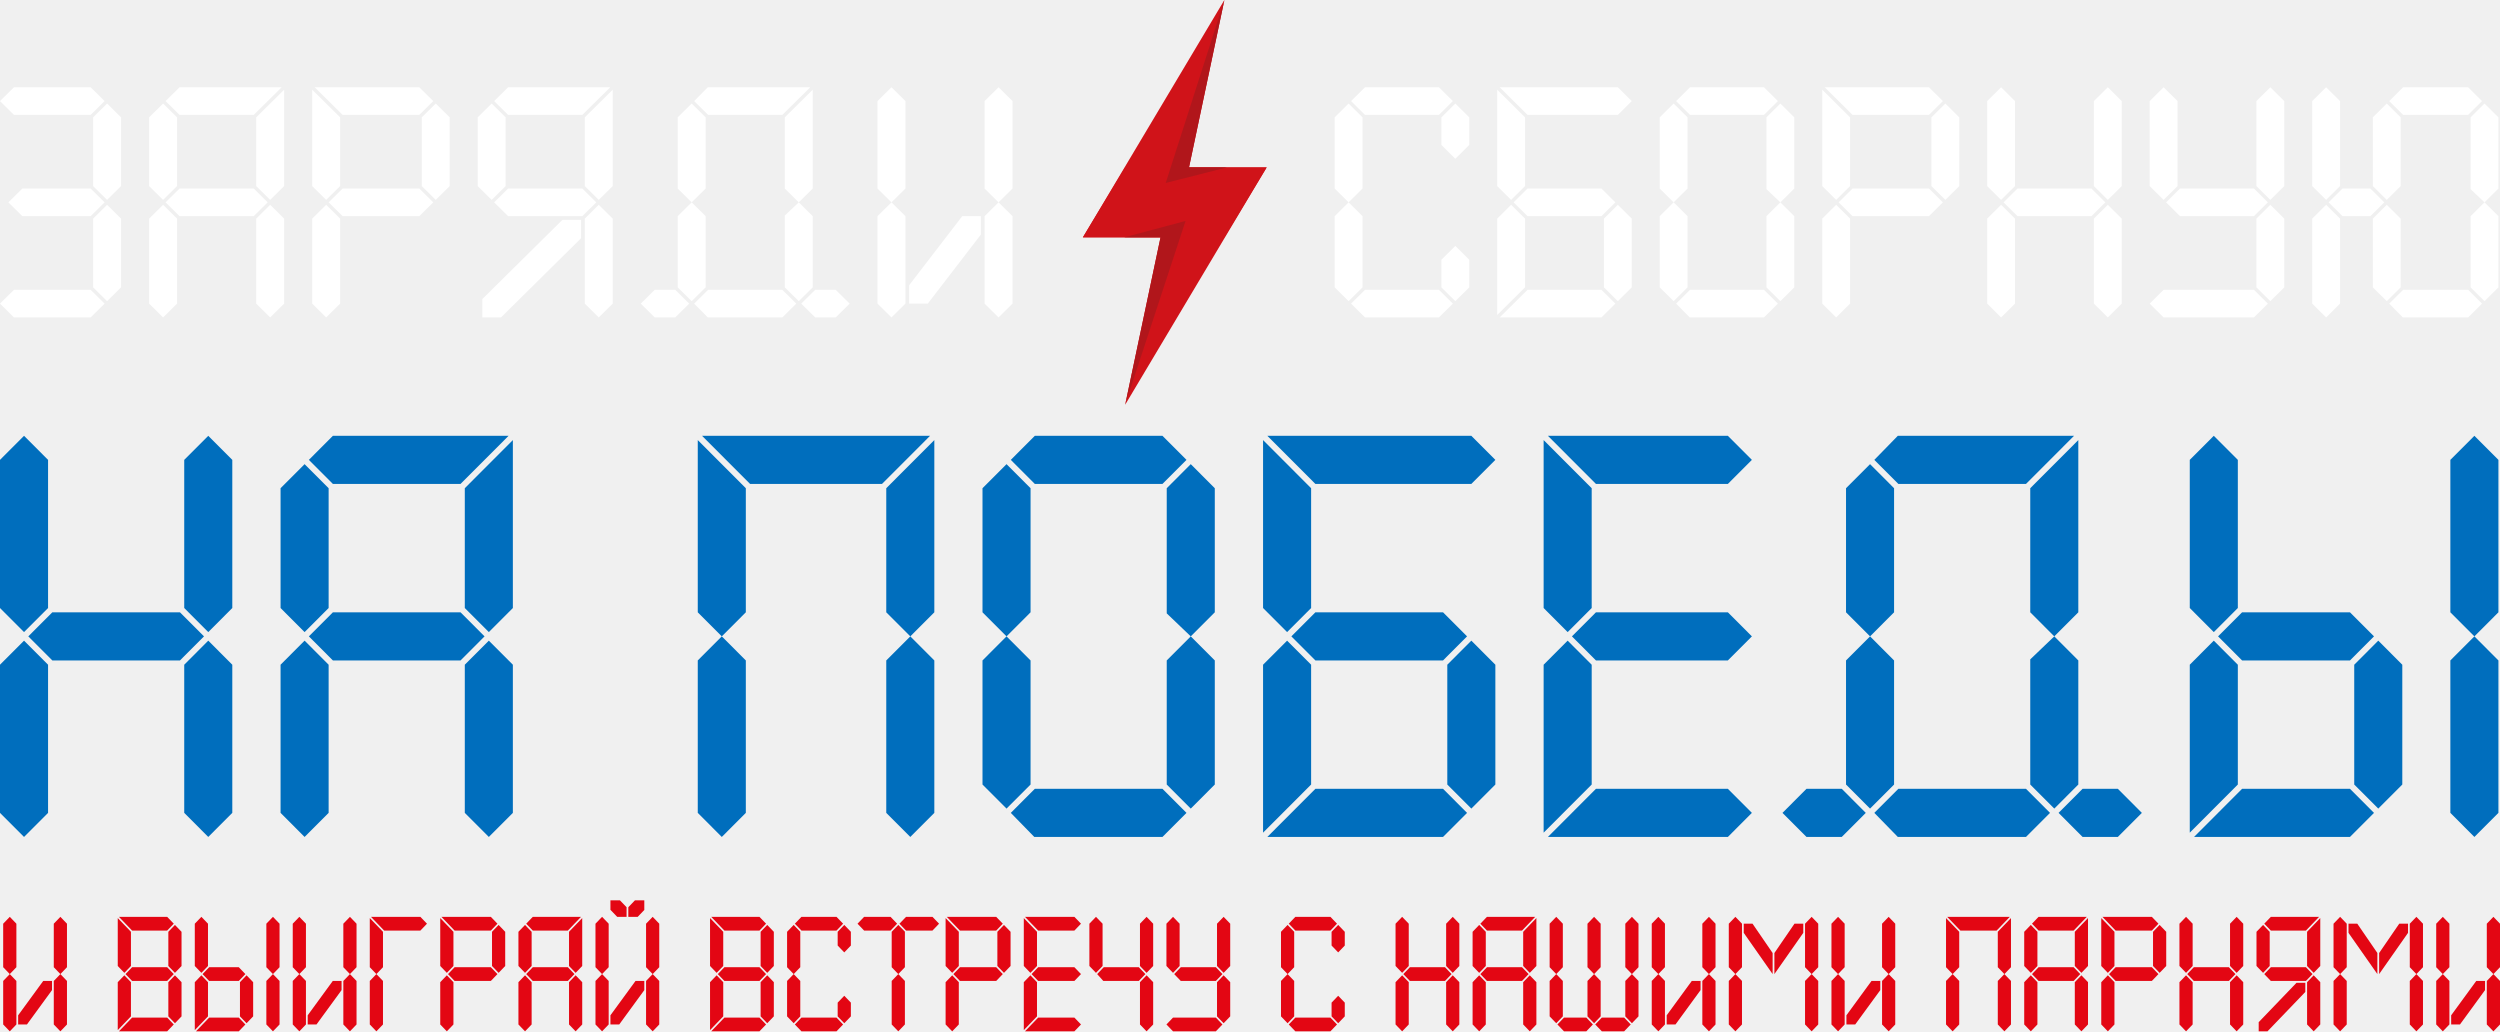
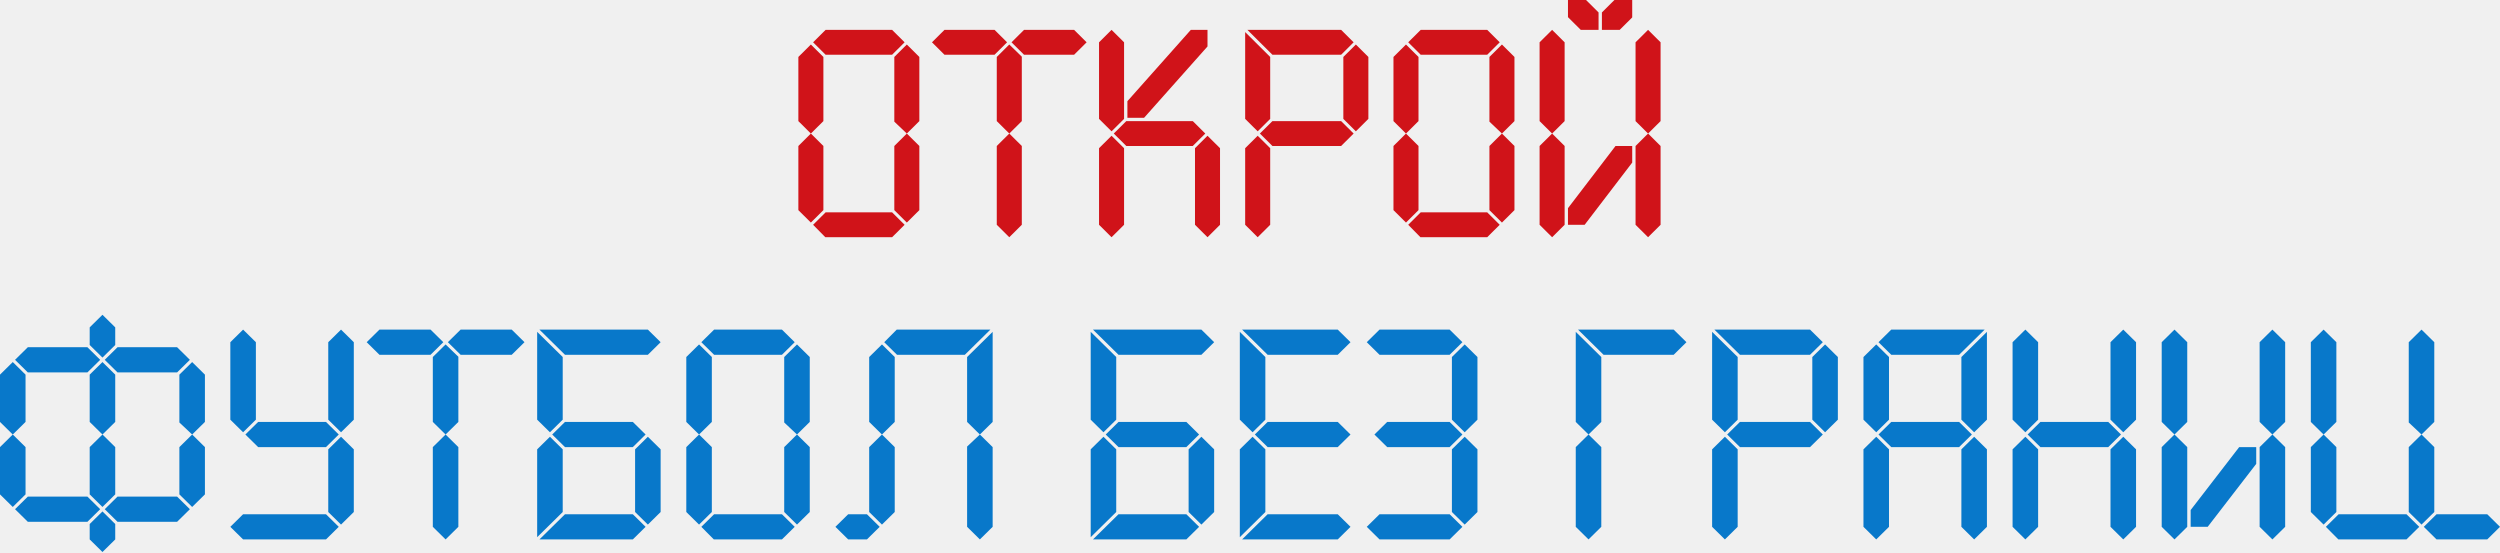
- <svg xmlns="http://www.w3.org/2000/svg" width="383" height="158" viewBox="0 0 383 158" fill="none">
-   <path d="M13.885 13.369L16.025 15.485L13.885 17.601H2.14L0 15.485L2.14 13.369H13.885ZM13.885 28.884L16.025 31L13.885 33.115H3.424L1.284 31L3.424 28.884H13.885ZM18.545 33.492V44.023L16.405 46.139L14.265 44.023V33.492L16.405 31.376L18.545 33.492ZM18.545 17.977V28.508L16.405 30.624L14.265 28.508V17.977L16.405 15.861L18.545 17.977ZM13.885 48.63H2.14L0 46.515L2.14 44.399H13.885L16.025 46.515L13.885 48.63Z" fill="white" />
-   <path d="M27.507 13.369H43.151L38.871 17.601H27.507L25.367 15.485L27.507 13.369ZM27.507 28.884H38.871L41.011 31L38.871 33.115H27.507L25.367 31L27.507 28.884ZM22.847 33.492L24.986 31.376L27.126 33.492V46.515L24.986 48.63L22.847 46.515V33.492ZM39.252 17.977L43.531 13.745V28.508L41.392 30.624L39.252 28.508V17.977ZM22.847 17.977L24.986 15.861L27.126 17.977V28.508L24.986 30.624L22.847 28.508V17.977ZM39.252 33.492L41.392 31.376L43.531 33.492V46.515L41.392 48.63L39.252 46.515V33.492Z" fill="white" />
-   <path d="M48.21 13.369H64.234L66.374 15.485L64.234 17.601H52.489L48.21 13.369ZM52.489 28.884H64.234L66.374 31L64.234 33.115H52.489L50.35 31L52.489 28.884ZM47.829 33.492L49.969 31.376L52.109 33.492V46.515L49.969 48.63L47.829 46.515V33.492ZM47.829 13.745L52.109 17.977V28.508L49.969 30.624L47.829 28.508V13.745ZM68.894 28.508L66.755 30.624L64.615 28.508V17.977L66.755 15.861L68.894 17.977V28.508Z" fill="white" />
-   <path d="M89.208 33.115H77.844L75.704 31L77.844 28.884H89.208L91.348 31L89.208 33.115ZM93.868 28.508L91.728 30.624L89.589 28.508V17.977L93.868 13.745V28.508ZM93.868 33.492V46.515L91.728 48.63L89.589 46.515V33.492L91.728 31.376L93.868 33.492ZM77.463 28.508L75.323 30.624L73.184 28.508V17.977L75.323 15.861L77.463 17.977V28.508ZM86.165 33.68H89.018V36.501L76.75 48.63H73.897V45.81L86.165 33.68ZM93.488 13.369L89.208 17.601H77.844L75.704 15.485L77.844 13.369H93.488Z" fill="white" />
-   <path d="M108.485 17.601L106.345 15.485L108.437 13.369H124.129L119.85 17.601H108.485ZM120.23 28.884V17.977L124.51 13.745V28.884L122.37 31L124.51 33.115V44.023L122.37 46.139L120.23 44.023V33.022L122.37 31L120.23 28.884ZM103.825 28.884V17.977L105.965 15.861L108.105 17.977V28.884L105.965 31L108.105 33.115V44.023L105.965 46.139L103.825 44.023V33.115L105.965 31L103.825 28.884ZM108.485 44.399H119.85L121.989 46.515L119.85 48.63H108.437L106.345 46.515L108.485 44.399ZM98.166 46.515L100.306 44.399H103.445L105.584 46.515L103.445 48.63H100.306L98.166 46.515ZM122.75 46.515L124.89 44.399H128.028L130.168 46.515L128.028 48.63H124.89L122.75 46.515Z" fill="white" />
-   <path d="M150.838 46.515V33.115L152.978 31L150.838 28.884V15.485L152.978 13.369L155.118 15.485V28.884L152.978 31L155.118 33.115V46.515L152.978 48.63L150.838 46.515ZM138.713 33.115V46.515L136.573 48.63L134.433 46.515V33.115L136.573 31L134.433 28.884V15.485L136.573 13.369L138.713 15.485V28.884L136.573 31L138.713 33.115ZM150.268 33.115V35.936L142.136 46.515H139.283V43.694L147.415 33.115H150.268Z" fill="white" />
-   <path d="M209.118 13.369H220.444L222.576 15.485L220.444 17.601H209.118L206.985 15.485L209.118 13.369ZM204.474 17.977L206.606 15.861L208.739 17.977V28.884L206.606 31L208.739 33.115V44.023L206.606 46.139L204.474 44.023V33.115L206.606 31L204.474 28.884V17.977ZM209.118 44.399H220.444L222.576 46.515L220.444 48.63H209.118L206.985 46.515L209.118 44.399ZM222.956 37.676L225.088 39.792V44.023L222.956 46.139L220.823 44.023V39.792L222.956 37.676ZM225.088 17.977V22.208L222.956 24.324L220.823 22.208V17.977L222.956 15.861L225.088 17.977Z" fill="white" />
-   <path d="M229.751 13.369H247.853L249.986 15.485L247.853 17.601H234.016L229.751 13.369ZM234.016 28.884H245.342L247.474 31L245.342 33.115H234.016L231.883 31L234.016 28.884ZM229.372 33.492L231.504 31.376L233.637 33.492V44.023L229.372 48.254V33.492ZM234.016 44.399H245.342L247.474 46.515L245.342 48.63H229.751L234.016 44.399ZM229.372 13.745L233.637 17.977V28.508L231.504 30.624L229.372 28.508V13.745ZM245.721 33.492L247.853 31.376L249.986 33.492V44.023L247.853 46.139L245.721 44.023V33.492Z" fill="white" />
-   <path d="M258.913 13.369H270.239L272.372 15.485L270.239 17.601H258.913L256.781 15.485L258.913 13.369ZM258.913 44.399H270.239L272.372 46.515L270.239 48.63H258.866L256.781 46.515L258.913 44.399ZM270.619 33.115L272.751 31L270.619 28.978V17.977L272.751 15.861L274.884 17.977V28.884L272.751 31L274.884 33.115V44.023L272.751 46.139L270.619 44.023V33.115ZM254.269 33.115L256.402 31L254.269 28.884V17.977L256.402 15.861L258.534 17.977V28.884L256.402 31L258.534 33.115V44.023L256.402 46.139L254.269 44.023V33.115Z" fill="white" />
-   <path d="M279.546 13.369H295.516L297.649 15.485L295.516 17.601H283.811L279.546 13.369ZM283.811 28.884H295.516L297.649 31L295.516 33.115H283.811L281.679 31L283.811 28.884ZM279.167 33.492L281.3 31.376L283.432 33.492V46.515L281.3 48.63L279.167 46.515V33.492ZM279.167 13.745L283.432 17.977V28.508L281.3 30.624L279.167 28.508V13.745ZM300.16 28.508L298.028 30.624L295.895 28.508V17.977L298.028 15.861L300.16 17.977V28.508Z" fill="white" />
-   <path d="M309.079 28.884H320.405L322.538 31L320.405 33.115H309.079L306.947 31L309.079 28.884ZM304.435 33.492L306.568 31.376L308.7 33.492V46.515L306.568 48.63L304.435 46.515V33.492ZM304.435 28.508V15.485L306.568 13.369L308.7 15.485V28.508L306.568 30.624L304.435 28.508ZM320.784 33.492L322.917 31.376L325.049 33.492V46.515L322.917 48.63L320.784 46.515V33.492ZM320.784 28.508V15.485L322.917 13.369L325.049 15.485V28.508L322.917 30.624L320.784 28.508Z" fill="white" />
-   <path d="M333.977 28.884H345.303L347.435 31L345.303 33.115H333.977L331.844 31L333.977 28.884ZM345.303 48.63H331.465L329.333 46.515L331.465 44.399H345.303L347.435 46.515L345.303 48.63ZM345.682 28.508V15.485L347.814 13.369L349.947 15.485V28.508L347.814 30.624L345.682 28.508ZM329.333 28.508V15.485L331.465 13.369L333.598 15.485V28.508L331.465 30.624L329.333 28.508ZM345.682 33.492L347.814 31.376L349.947 33.492V44.023L347.814 46.139L345.682 44.023V33.492Z" fill="white" />
-   <path d="M358.875 28.884H363.14L365.272 31L363.14 33.115H358.875L356.742 31L358.875 28.884ZM354.23 33.492L356.363 31.376L358.495 33.492V46.515L356.363 48.63L354.23 46.515V33.492ZM354.23 28.508V15.485L356.363 13.369L358.495 15.485V28.508L356.363 30.624L354.23 28.508ZM368.163 13.369H378.115L380.247 15.485L378.115 17.601H368.163L366.03 15.485L368.163 13.369ZM368.163 44.399H378.115L380.247 46.515L378.115 48.63H368.115L366.03 46.515L368.163 44.399ZM378.494 33.115L380.626 31L378.494 28.978V17.977L380.626 15.861L382.759 17.977V28.884L380.626 31L382.759 33.115V44.023L380.626 46.139L378.494 44.023V33.115ZM363.519 17.977L365.651 15.861L367.784 17.977V28.508L365.651 30.624L363.519 28.508V17.977ZM363.519 33.492L365.651 31.376L367.784 33.492V44.023L365.651 46.139L363.519 44.023V33.492Z" fill="white" />
-   <path d="M182.157 25.648L187.576 0L165.899 36.356H178.456H187.576L194.052 25.648H182.157Z" fill="#D01319" />
-   <path d="M177.795 36.356L172.376 62.004L194.053 25.648L181.496 25.648L172.376 25.648L165.899 36.356L177.795 36.356Z" fill="#D01319" />
-   <path d="M178.588 28.027L187.972 25.648H182.156L187.576 0L178.588 28.027Z" fill="#B1161B" />
-   <path d="M181.627 33.844L172.242 36.356L177.793 36.356L172.374 62.004L181.627 33.844Z" fill="#B1161B" />
-   <path d="M8.017 93.805H27.57L31.252 97.492L27.57 101.18H8.017L4.336 97.492L8.017 93.805ZM0 101.835L3.681 98.148L7.363 101.835V124.533L3.681 128.22L0 124.533V101.835ZM0 93.15V70.452L3.681 66.765L7.363 70.452V93.15L3.681 96.837L0 93.15ZM28.225 101.835L31.906 98.148L35.588 101.835V124.533L31.906 128.22L28.225 124.533V101.835ZM28.225 93.15V70.452L31.906 66.765L35.588 70.452V93.15L31.906 96.837L28.225 93.15Z" fill="#006EBD" />
-   <path d="M51 66.765H77.916L70.553 74.139H51L47.319 70.452L51 66.765ZM51 93.805H70.553L74.234 97.492L70.553 101.18H51L47.319 97.492L51 93.805ZM42.983 101.835L46.664 98.148L50.346 101.835V124.533L46.664 128.22L42.983 124.533V101.835ZM71.207 74.795L78.57 67.42V93.15L74.889 96.837L71.207 93.15V74.795ZM42.983 74.795L46.664 71.108L50.346 74.795V93.15L46.664 96.837L42.983 93.15V74.795ZM71.207 101.835L74.889 98.148L78.57 101.835V124.533L74.889 128.22L71.207 124.533V101.835Z" fill="#006EBD" />
-   <path d="M107.552 66.765H142.485L135.122 74.139H114.915L107.552 66.765ZM106.897 67.42L114.26 74.795V93.805L110.579 97.492L114.26 101.18V124.533L110.579 128.22L106.897 124.533V101.18L110.579 97.492L106.897 93.805V67.42ZM135.776 74.795L143.139 67.42V93.805L139.458 97.492L143.139 101.18V124.533L139.458 128.22L135.776 124.533V101.18L139.458 97.492L135.776 93.805V74.795Z" fill="#006EBD" />
-   <path d="M158.536 66.765H178.089L181.771 70.452L178.089 74.139H158.536L154.855 70.452L158.536 66.765ZM158.536 120.845H178.089L181.771 124.533L178.089 128.22H158.454L154.855 124.533L158.536 120.845ZM178.744 101.18L182.425 97.492L178.744 93.969V74.795L182.425 71.108L186.106 74.795V93.805L182.425 97.492L186.106 101.18V120.19L182.425 123.877L178.744 120.19V101.18ZM150.519 101.18L154.2 97.492L150.519 93.805V74.795L154.2 71.108L157.882 74.795V93.805L154.2 97.492L157.882 101.18V120.19L154.2 123.877L150.519 120.19V101.18Z" fill="#006EBD" />
-   <path d="M194.156 66.765H225.408L229.089 70.452L225.408 74.139H201.519L194.156 66.765ZM201.519 93.805H221.072L224.753 97.492L221.072 101.18H201.519L197.837 97.492L201.519 93.805ZM193.501 101.835L197.183 98.148L200.864 101.835V120.19L193.501 127.565V101.835ZM201.519 120.845H221.072L224.753 124.533L221.072 128.22H194.156L201.519 120.845ZM193.501 67.42L200.864 74.795V93.15L197.183 96.837L193.501 93.15V67.42ZM221.726 101.835L225.408 98.148L229.089 101.835V120.19L225.408 123.877L221.726 120.19V101.835Z" fill="#006EBD" />
-   <path d="M237.138 66.765H264.709L268.39 70.452L264.709 74.139H244.501L237.138 66.765ZM244.501 93.805H264.709L268.39 97.492L264.709 101.18H244.501L240.82 97.492L244.501 93.805ZM236.484 101.835L240.165 98.148L243.847 101.835V120.19L236.484 127.565V101.835ZM236.484 67.42L243.847 74.795V93.15L240.165 96.837L236.484 93.15V67.42ZM237.138 128.22L244.501 120.845H264.709L268.39 124.533L264.709 128.22H237.138Z" fill="#006EBD" />
-   <path d="M290.828 74.139L287.146 70.452L290.746 66.765H317.744L310.381 74.139H290.828ZM311.035 93.805V74.795L318.398 67.42V93.805L314.717 97.492L318.398 101.18V120.19L314.717 123.877L311.035 120.19V101.016L314.717 97.492L311.035 93.805ZM282.811 93.805V74.795L286.492 71.108L290.173 74.795V93.805L286.492 97.492L290.173 101.18V120.19L286.492 123.877L282.811 120.19V101.18L286.492 97.492L282.811 93.805ZM290.828 120.845H310.381L314.062 124.533L310.381 128.22H290.746L287.146 124.533L290.828 120.845ZM273.075 124.533L276.757 120.845H282.156L285.838 124.533L282.156 128.22H276.757L273.075 124.533ZM315.371 124.533L319.053 120.845H324.452L328.134 124.533L324.452 128.22H319.053L315.371 124.533Z" fill="#006EBD" />
-   <path d="M336.126 128.22L343.489 120.845H360.015L363.696 124.533L360.015 128.22H336.126ZM343.489 101.18L339.808 97.492L343.489 93.805H360.015L363.696 97.492L360.015 101.18H343.489ZM335.472 93.15V70.452L339.153 66.765L342.835 70.452V93.15L339.153 96.837L335.472 93.15ZM335.472 127.565V101.835L339.153 98.148L342.835 101.835V120.19L335.472 127.565ZM368.032 101.835V120.19L364.351 123.877L360.669 120.19V101.835L364.351 98.148L368.032 101.835ZM375.395 101.18L379.077 97.492L375.395 93.805V70.452L379.077 66.765L382.758 70.452V93.805L379.077 97.492L382.758 101.18V124.533L379.077 128.22L375.395 124.533V101.18Z" fill="#006EBD" />
-   <path d="M8.239 156.948V150.282L9.25 149.23L8.239 148.177V141.511L9.25 140.459L10.261 141.511V148.177L9.25 149.23L10.261 150.282V156.948L9.25 158L8.239 156.948ZM2.51 150.282V156.948L1.499 158L0.488 156.948V150.282L1.499 149.23L0.488 148.177V141.511L1.499 140.459L2.51 141.511V148.177L1.499 149.23L2.51 150.282ZM7.969 150.282V151.685L4.128 156.948H2.78V155.544L6.621 150.282H7.969Z" fill="#E30613" />
-   <path d="M18.219 140.459H25.61L26.621 141.511L25.61 142.564H20.241L18.219 140.459ZM20.241 148.177H25.61L26.621 149.23L25.61 150.282H20.241L19.23 149.23L20.241 148.177ZM18.039 150.469L19.05 149.417L20.061 150.469V155.708L18.039 157.813V150.469ZM20.241 155.895H25.61L26.621 156.948L25.61 158H18.219L20.241 155.895ZM25.79 142.751L26.801 141.699L27.812 142.751V147.99L26.801 149.042L25.79 147.99V142.751ZM18.039 140.646L20.061 142.751V147.99L19.05 149.042L18.039 147.99V140.646ZM25.79 150.469L26.801 149.417L27.812 150.469V155.708L26.801 156.76L25.79 155.708V150.469Z" fill="#E30613" />
-   <path d="M30.022 158L32.044 155.895H36.582L37.593 156.948L36.582 158H30.022ZM32.044 150.282L31.033 149.23L32.044 148.177H36.582L37.593 149.23L36.582 150.282H32.044ZM29.842 147.99V141.511L30.853 140.459L31.864 141.511V147.99L30.853 149.042L29.842 147.99ZM29.842 157.813V150.469L30.853 149.417L31.864 150.469V155.708L29.842 157.813ZM38.783 150.469V155.708L37.773 156.76L36.762 155.708V150.469L37.773 149.417L38.783 150.469ZM40.805 150.282L41.816 149.23L40.805 148.177V141.511L41.816 140.459L42.827 141.511V148.177L41.816 149.23L42.827 150.282V156.948L41.816 158L40.805 156.948V150.282Z" fill="#E30613" />
-   <path d="M52.599 156.948V150.282L53.61 149.23L52.599 148.177V141.511L53.61 140.459L54.621 141.511V148.177L53.61 149.23L54.621 150.282V156.948L53.61 158L52.599 156.948ZM46.87 150.282V156.948L45.859 158L44.848 156.948V150.282L45.859 149.23L44.848 148.177V141.511L45.859 140.459L46.87 141.511V148.177L45.859 149.23L46.87 150.282ZM52.329 150.282V151.685L48.488 156.948H47.14V155.544L50.981 150.282H52.329Z" fill="#E30613" />
-   <path d="M56.831 140.459H64.402L65.413 141.511L64.402 142.564H58.853L56.831 140.459ZM56.651 140.646L58.673 142.751V148.177L57.662 149.23L58.673 150.282V156.948L57.662 158L56.651 156.948V150.282L57.662 149.23L56.651 148.177V140.646Z" fill="#E30613" />
-   <path d="M67.625 140.459H75.196L76.207 141.511L75.196 142.564H69.647L67.625 140.459ZM69.647 148.177H75.196L76.207 149.23L75.196 150.282H69.647L68.636 149.23L69.647 148.177ZM67.445 150.469L68.456 149.417L69.467 150.469V156.948L68.456 158L67.445 156.948V150.469ZM67.445 140.646L69.467 142.751V147.99L68.456 149.042L67.445 147.99V140.646ZM77.397 147.99L76.386 149.042L75.376 147.99V142.751L76.386 141.699L77.397 142.751V147.99Z" fill="#E30613" />
-   <path d="M81.625 140.459H89.016L86.995 142.564H81.625L80.615 141.511L81.625 140.459ZM81.625 148.177H86.995L88.005 149.23L86.995 150.282H81.625L80.615 149.23L81.625 148.177ZM79.424 150.469L80.435 149.417L81.446 150.469V156.948L80.435 158L79.424 156.948V150.469ZM87.174 142.751L89.196 140.646V147.99L88.185 149.042L87.174 147.99V142.751ZM79.424 142.751L80.435 141.699L81.446 142.751V147.99L80.435 149.042L79.424 147.99V142.751ZM87.174 150.469L88.185 149.417L89.196 150.469V156.948L88.185 158L87.174 156.948V150.469Z" fill="#E30613" />
-   <path d="M98.977 156.948V150.282L99.988 149.23L98.977 148.177V141.511L99.988 140.459L100.999 141.511V148.177L99.988 149.23L100.999 150.282V156.948L99.988 158L98.977 156.948ZM93.249 150.282V156.948L92.238 158L91.227 156.948V150.282L92.238 149.23L91.227 148.177V141.511L92.238 140.459L93.249 141.511V148.177L92.238 149.23L93.249 150.282ZM98.708 150.282V151.685L94.866 156.948H93.518V155.544L97.36 150.282H98.708ZM95.99 138.986V140.459H94.552L93.518 139.383V137.933H94.978L95.99 138.986ZM98.708 137.933V139.407L97.697 140.459H96.259V138.986L97.27 137.933H98.708Z" fill="#E30613" />
-   <path d="M108.958 140.459H116.349L117.36 141.511L116.349 142.564H110.979L108.958 140.459ZM110.979 148.177H116.349L117.36 149.23L116.349 150.282H110.979L109.968 149.23L110.979 148.177ZM108.778 150.469L109.789 149.417L110.8 150.469V155.708L108.778 157.813V150.469ZM110.979 155.895H116.349L117.36 156.948L116.349 158H108.958L110.979 155.895ZM116.528 142.751L117.539 141.699L118.55 142.751V147.99L117.539 149.042L116.528 147.99V142.751ZM108.778 140.646L110.8 142.751V147.99L109.789 149.042L108.778 147.99V140.646ZM116.528 150.469L117.539 149.417L118.55 150.469V155.708L117.539 156.76L116.528 155.708V150.469Z" fill="#E30613" />
-   <path d="M122.782 140.459H128.152L129.163 141.511L128.152 142.564H122.782L121.772 141.511L122.782 140.459ZM120.581 142.751L121.592 141.699L122.603 142.751V148.177L121.592 149.23L122.603 150.282V155.708L121.592 156.76L120.581 155.708V150.282L121.592 149.23L120.581 148.177V142.751ZM122.782 155.895H128.152L129.163 156.948L128.152 158H122.782L121.772 156.948L122.782 155.895ZM129.342 152.551L130.353 153.603V155.708L129.342 156.76L128.331 155.708V153.603L129.342 152.551ZM130.353 142.751V144.856L129.342 145.908L128.331 144.856V142.751L129.342 141.699L130.353 142.751Z" fill="#E30613" />
-   <path d="M136.607 142.751L137.618 141.699L138.629 142.728V148.177L137.618 149.23L138.629 150.282V156.948L137.618 158L136.607 156.948V150.282L137.618 149.23L136.607 148.177V142.751ZM137.798 141.511L138.809 140.459H142.853L143.864 141.511L142.853 142.564H138.809L137.798 141.511ZM136.428 142.564H132.384L131.373 141.511L132.384 140.459H136.428L137.439 141.511L136.428 142.564Z" fill="#E30613" />
-   <path d="M145.047 140.459H152.618L153.628 141.511L152.618 142.564H147.069L145.047 140.459ZM147.069 148.177H152.618L153.628 149.23L152.618 150.282H147.069L146.058 149.23L147.069 148.177ZM144.867 150.469L145.878 149.417L146.889 150.469V156.948L145.878 158L144.867 156.948V150.469ZM144.867 140.646L146.889 142.751V147.99L145.878 149.042L144.867 147.99V140.646ZM154.819 147.99L153.808 149.042L152.797 147.99V142.751L153.808 141.699L154.819 142.751V147.99Z" fill="#E30613" />
-   <path d="M157.025 140.459H164.596L165.607 141.511L164.596 142.564H159.047L157.025 140.459ZM159.047 148.177H164.596L165.607 149.23L164.596 150.282H159.047L158.036 149.23L159.047 148.177ZM156.846 150.469L157.857 149.417L158.867 150.469V155.708L156.846 157.813V150.469ZM156.846 140.646L158.867 142.751V147.99L157.857 149.042L156.846 147.99V140.646ZM157.025 158L159.047 155.895H164.596L165.607 156.948L164.596 158H157.025Z" fill="#E30613" />
-   <path d="M166.893 141.511L167.904 140.459L168.915 141.511V147.99L167.904 149.042L166.893 147.99V141.511ZM176.666 147.99L175.655 149.042L174.644 147.99V141.511L175.655 140.459L176.666 141.511V147.99ZM169.095 148.177H174.464L175.475 149.23L174.464 150.282H169.028L168.084 149.23L169.095 148.177ZM174.644 150.469L175.655 149.417L176.666 150.469V156.948L175.655 158L174.644 156.948V150.469Z" fill="#E30613" />
-   <path d="M180.898 148.177H186.267L187.278 149.23L186.267 150.282H180.898L179.887 149.23L180.898 148.177ZM186.267 158H179.707L178.697 156.948L179.707 155.895H186.267L187.278 156.948L186.267 158ZM186.447 147.99V141.511L187.458 140.459L188.469 141.511V147.99L187.458 149.042L186.447 147.99ZM178.697 147.99V141.511L179.707 140.459L180.718 141.511V147.99L179.707 149.042L178.697 147.99ZM186.447 150.469L187.458 149.417L188.469 150.469V155.708L187.458 156.76L186.447 155.708V150.469Z" fill="#E30613" />
-   <path d="M198.449 140.459H203.818L204.829 141.511L203.818 142.564H198.449L197.438 141.511L198.449 140.459ZM196.248 142.751L197.258 141.699L198.269 142.751V148.177L197.258 149.23L198.269 150.282V155.708L197.258 156.76L196.248 155.708V150.282L197.258 149.23L196.248 148.177V142.751ZM198.449 155.895H203.818L204.829 156.948L203.818 158H198.449L197.438 156.948L198.449 155.895ZM205.009 152.551L206.02 153.603V155.708L205.009 156.76L203.998 155.708V153.603L205.009 152.551ZM206.02 142.751V144.856L205.009 145.908L203.998 144.856V142.751L205.009 141.699L206.02 142.751Z" fill="#E30613" />
-   <path d="M216 148.177H221.369L222.38 149.23L221.369 150.282H216L214.989 149.23L216 148.177ZM213.798 150.469L214.809 149.417L215.82 150.469V156.948L214.809 158L213.798 156.948V150.469ZM213.798 147.99V141.511L214.809 140.459L215.82 141.511V147.99L214.809 149.042L213.798 147.99ZM221.549 150.469L222.56 149.417L223.571 150.469V156.948L222.56 158L221.549 156.948V150.469ZM221.549 147.99V141.511L222.56 140.459L223.571 141.511V147.99L222.56 149.042L221.549 147.99Z" fill="#E30613" />
-   <path d="M227.803 140.459H235.194L233.172 142.564H227.803L226.792 141.511L227.803 140.459ZM227.803 148.177H233.172L234.183 149.23L233.172 150.282H227.803L226.792 149.23L227.803 148.177ZM225.602 150.469L226.612 149.417L227.623 150.469V156.948L226.612 158L225.602 156.948V150.469ZM233.352 142.751L235.374 140.646V147.99L234.363 149.042L233.352 147.99V142.751ZM225.602 142.751L226.612 141.699L227.623 142.751V147.99L226.612 149.042L225.602 147.99V142.751ZM233.352 150.469L234.363 149.417L235.374 150.469V156.948L234.363 158L233.352 156.948V150.469Z" fill="#E30613" />
-   <path d="M245.402 158L244.391 156.948L245.402 155.895H248.817L249.828 156.948L248.817 158H245.402ZM243.201 141.511L244.212 140.459L245.222 141.511V148.177L244.212 149.23L245.222 150.282V155.708L244.212 156.76L243.201 155.708V150.282L244.212 149.23L243.201 148.177V141.511ZM243.021 158H239.606L238.595 156.948L239.606 155.895H243.021L244.032 156.948L243.021 158ZM248.997 141.511L250.008 140.459L251.018 141.511V148.177L250.008 149.23L251.018 150.282V155.708L250.008 156.76L248.997 155.708V150.282L250.008 149.23L248.997 148.177V141.511ZM237.405 141.511L238.416 140.459L239.426 141.511V148.177L238.416 149.23L239.426 150.282V155.708L238.416 156.76L237.405 155.708V150.282L238.416 149.23L237.405 148.177V141.511Z" fill="#E30613" />
-   <path d="M260.797 156.948V150.282L261.808 149.23L260.797 148.177V141.511L261.808 140.459L262.819 141.511V148.177L261.808 149.23L262.819 150.282V156.948L261.808 158L260.797 156.948ZM255.069 150.282V156.948L254.058 158L253.047 156.948V150.282L254.058 149.23L253.047 148.177V141.511L254.058 140.459L255.069 141.511V148.177L254.058 149.23L255.069 150.282ZM260.528 150.282V151.685L256.686 156.948H255.338V155.544L259.18 150.282H260.528Z" fill="#E30613" />
-   <path d="M266.872 148.177L265.861 149.23L266.872 150.282V156.948L265.861 158L264.85 156.948V150.282L265.861 149.23L264.85 148.177V141.511L265.861 140.459L266.872 141.511V148.177ZM271.567 146.002V149.23L267.141 142.915V141.511H268.489L271.567 146.002ZM276.532 148.177V141.511L277.543 140.459L278.554 141.511V148.177L277.543 149.23L278.554 150.282V156.948L277.543 158L276.532 156.948V150.282L277.543 149.23L276.532 148.177ZM271.837 146.002L274.914 141.511H276.262V142.915L271.837 149.23V146.002Z" fill="#E30613" />
-   <path d="M288.331 156.948V150.282L289.341 149.23L288.331 148.177V141.511L289.341 140.459L290.352 141.511V148.177L289.341 149.23L290.352 150.282V156.948L289.341 158L288.331 156.948ZM282.602 150.282V156.948L281.591 158L280.58 156.948V150.282L281.591 149.23L280.58 148.177V141.511L281.591 140.459L282.602 141.511V148.177L281.591 149.23L282.602 150.282ZM288.061 150.282V151.685L284.219 156.948H282.871V155.544L286.713 150.282H288.061Z" fill="#E30613" />
-   <path d="M298.311 140.459H307.903L305.881 142.564H300.333L298.311 140.459ZM298.131 140.646L300.153 142.751V148.177L299.142 149.23L300.153 150.282V156.948L299.142 158L298.131 156.948V150.282L299.142 149.23L298.131 148.177V140.646ZM306.061 142.751L308.083 140.646V148.177L307.072 149.23L308.083 150.282V156.948L307.072 158L306.061 156.948V150.282L307.072 149.23L306.061 148.177V142.751Z" fill="#E30613" />
-   <path d="M312.311 140.459H319.702L317.68 142.564H312.311L311.3 141.511L312.311 140.459ZM312.311 148.177H317.68L318.691 149.23L317.68 150.282H312.311L311.3 149.23L312.311 148.177ZM310.109 150.469L311.12 149.417L312.131 150.469V156.948L311.12 158L310.109 156.948V150.469ZM317.86 142.751L319.882 140.646V147.99L318.871 149.042L317.86 147.99V142.751ZM310.109 142.751L311.12 141.699L312.131 142.751V147.99L311.12 149.042L310.109 147.99V142.751ZM317.86 150.469L318.871 149.417L319.882 150.469V156.948L318.871 158L317.86 156.948V150.469Z" fill="#E30613" />
-   <path d="M322.092 140.459H329.663L330.674 141.511L329.663 142.564H324.114L322.092 140.459ZM324.114 148.177H329.663L330.674 149.23L329.663 150.282H324.114L323.103 149.23L324.114 148.177ZM321.913 150.469L322.923 149.417L323.934 150.469V156.948L322.923 158L321.913 156.948V150.469ZM321.913 140.646L323.934 142.751V147.99L322.923 149.042L321.913 147.99V140.646ZM331.865 147.99L330.854 149.042L329.843 147.99V142.751L330.854 141.699L331.865 142.751V147.99Z" fill="#E30613" />
-   <path d="M336.093 148.177H341.462L342.473 149.23L341.462 150.282H336.093L335.082 149.23L336.093 148.177ZM333.891 150.469L334.902 149.417L335.913 150.469V156.948L334.902 158L333.891 156.948V150.469ZM333.891 147.99V141.511L334.902 140.459L335.913 141.511V147.99L334.902 149.042L333.891 147.99ZM341.642 150.469L342.653 149.417L343.663 150.469V156.948L342.653 158L341.642 156.948V150.469ZM341.642 147.99V141.511L342.653 140.459L343.663 141.511V147.99L342.653 149.042L341.642 147.99Z" fill="#E30613" />
-   <path d="M353.265 150.282H347.896L346.885 149.23L347.896 148.177H353.265L354.276 149.23L353.265 150.282ZM355.466 147.99L354.456 149.042L353.445 147.99V142.751L355.466 140.646V147.99ZM355.466 150.469V156.948L354.456 158L353.445 156.948V150.469L354.456 149.417L355.466 150.469ZM347.716 147.99L346.705 149.042L345.694 147.99V142.751L346.705 141.699L347.716 142.751V147.99ZM351.827 150.563H353.175V151.966L347.379 158H346.031V156.597L351.827 150.563ZM355.287 140.459L353.265 142.564H347.896L346.885 141.511L347.896 140.459H355.287Z" fill="#E30613" />
-   <path d="M359.519 148.177L358.508 149.23L359.519 150.282V156.948L358.508 158L357.497 156.948V150.282L358.508 149.23L357.497 148.177V141.511L358.508 140.459L359.519 141.511V148.177ZM364.214 146.002V149.23L359.789 142.915V141.511H361.137L364.214 146.002ZM369.179 148.177V141.511L370.19 140.459L371.201 141.511V148.177L370.19 149.23L371.201 150.282V156.948L370.19 158L369.179 156.948V150.282L370.19 149.23L369.179 148.177ZM364.484 146.002L367.562 141.511H368.909V142.915L364.484 149.23V146.002Z" fill="#E30613" />
-   <path d="M380.978 156.948V150.282L381.989 149.23L380.978 148.177V141.511L381.989 140.459L383 141.511V148.177L381.989 149.23L383 150.282V156.948L381.989 158L380.978 156.948ZM375.249 150.282V156.948L374.238 158L373.227 156.948V150.282L374.238 149.23L373.227 148.177V141.511L374.238 140.459L375.249 141.511V148.177L374.238 149.23L375.249 150.282ZM380.708 150.282V151.685L376.867 156.948H375.519V155.544L379.36 150.282H380.708Z" fill="#E30613" />
+ <svg xmlns="http://www.w3.org/2000/svg" width="548" height="121" viewBox="0 0 548 121" fill="none">
+   <path d="M39.32 98.005L42.12 95.245L39.32 92.609V82.123L42.12 79.363L44.919 82.123V92.486L42.12 95.245L44.919 98.005V108.368L42.12 111.127L39.32 108.368V98.005ZM19.66 98.005L22.46 95.245L19.66 92.486V82.123L22.46 79.363L25.259 82.123V92.486L22.46 95.245L25.259 98.005V108.368L22.46 111.127L19.66 108.368V98.005ZM0 98.005L2.8 95.245L0 92.486V82.123L2.8 79.363L5.599 82.123V92.486L2.8 95.245L5.599 98.005V108.368L2.8 111.127L0 108.368V98.005ZM25.757 108.858H38.822L41.622 111.618L38.822 114.377H25.757L22.957 111.618L25.757 108.858ZM6.097 108.858H19.162L21.962 111.618L19.162 114.377H6.097L3.297 111.618L6.097 108.858ZM25.757 76.113H38.822L41.622 78.873L38.822 81.632H25.757L22.957 78.873L25.757 76.113ZM6.097 76.113H19.162L21.962 78.873L19.162 81.632H6.097L3.297 78.873L6.097 76.113ZM25.259 118.241L22.46 121L19.66 118.241V114.868L22.46 112.108L25.259 114.868V118.241ZM25.259 75.623L22.46 78.382L19.66 75.623V71.759L22.46 69L25.259 71.759V75.623Z" fill="#0878CA" />
+   <path d="M56.586 92.486H71.456L74.255 95.245L71.456 98.005H56.586L53.787 95.245L56.586 92.486ZM71.456 118.241H53.289L50.489 115.481L53.289 112.722H71.456L74.255 115.481L71.456 118.241ZM71.954 91.995V75.009L74.753 72.25L77.553 75.009V91.995L74.753 94.755L71.954 91.995ZM50.489 91.995V75.009L53.289 72.25L56.089 75.009V91.995L53.289 94.755L50.489 91.995ZM71.954 98.495L74.753 95.736L77.553 98.495V112.231L74.753 114.991L71.954 112.231V98.495Z" fill="#0878CA" />
+   <path d="M94.873 78.259L97.673 75.5L100.472 78.198V92.486L97.673 95.245L100.472 98.005V115.481L97.673 118.241L94.873 115.481V98.005L97.673 95.245L94.873 92.486V78.259ZM98.171 75.009L100.97 72.25H112.169L114.969 75.009L112.169 77.769H100.97L98.171 75.009ZM94.375 77.769H83.177L80.377 75.009L83.177 72.25H94.375L97.175 75.009L94.375 77.769Z" fill="#0878CA" />
+   <path d="M118.245 72.25H142.011L144.811 75.009L142.011 77.769H123.845L118.245 72.25ZM123.845 92.486H138.714L141.514 95.245L138.714 98.005H123.845L121.045 95.245L123.845 92.486ZM117.747 98.495L120.547 95.736L123.347 98.495V112.231L117.747 117.75V98.495ZM123.845 112.722H138.714L141.514 115.481L138.714 118.241H118.245L123.845 112.722ZM117.747 72.741L123.347 78.259V91.995L120.547 94.755L117.747 91.995V72.741ZM139.212 98.495L142.011 95.736L144.811 98.495V112.231L142.011 114.991L139.212 112.231V98.495Z" fill="#0878CA" />
+   <path d="M156.532 72.25H171.401L174.201 75.009L171.401 77.769H156.532L153.732 75.009L156.532 72.25ZM156.532 112.722H171.401L174.201 115.481L171.401 118.241H156.47L153.732 115.481L156.532 112.722ZM171.899 98.005L174.699 95.245L171.899 92.609V78.259L174.699 75.5L177.498 78.259V92.486L174.699 95.245L177.498 98.005V112.231L174.699 114.991L171.899 112.231V98.005ZM150.435 98.005L153.234 95.245L150.435 92.486V78.259L153.234 75.5L156.034 78.259V92.486L153.234 95.245L156.034 98.005V112.231L153.234 114.991L150.435 112.231V98.005Z" fill="#0878CA" />
+   <path d="M196.561 72.25H217.092L211.492 77.769H196.623L193.823 75.009L196.561 72.25ZM217.589 98.005V115.481L214.79 118.241L211.99 115.481V97.882L214.79 95.245L211.99 92.486V78.259L217.589 72.741V92.486L214.79 95.245L217.589 98.005ZM190.526 112.231V98.005L193.325 95.245L190.526 92.486V78.259L193.325 75.5L196.125 78.259V92.486L193.325 95.245L196.125 98.005V112.231L193.325 114.991L190.526 112.231ZM183.122 115.481L185.922 112.722H190.028L192.828 115.481L190.028 118.241H185.922L183.122 115.481Z" fill="#0878CA" />
+   <path d="M239.577 72.25H263.344L266.143 75.009L263.344 77.769H245.177L239.577 72.25ZM245.177 92.486H260.046L262.846 95.245L260.046 98.005H245.177L242.377 95.245L245.177 92.486ZM239.08 98.495L241.879 95.736L244.679 98.495V112.231L239.08 117.75V98.495ZM245.177 112.722H260.046L262.846 115.481L260.046 118.241H239.577L245.177 112.722ZM239.08 72.741L244.679 78.259V91.995L241.879 94.755L239.08 91.995V72.741ZM260.544 98.495L263.344 95.736L266.143 98.495V112.231L263.344 114.991L260.544 112.231V98.495Z" fill="#0878CA" />
+   <path d="M272.265 72.25H293.231L296.031 75.009L293.231 77.769H277.864L272.265 72.25ZM277.864 92.486H293.231L296.031 95.245L293.231 98.005H277.864L275.064 95.245L277.864 92.486ZM271.767 98.495L274.567 95.736L277.366 98.495V112.231L271.767 117.75V98.495ZM271.767 72.741L277.366 78.259V91.995L274.567 94.755L271.767 91.995V72.741ZM272.265 118.241L277.864 112.722H293.231L296.031 115.481L293.231 118.241H272.265Z" fill="#0878CA" />
+   <path d="M317.761 72.25L320.56 75.009L317.761 77.769H302.393L299.594 75.009L302.393 72.25H317.761ZM317.761 92.486L320.56 95.245L317.761 98.005H304.073L301.274 95.245L304.073 92.486H317.761ZM323.858 98.495V112.231L321.058 114.991L318.258 112.231V98.495L321.058 95.736L323.858 98.495ZM323.858 78.259V91.995L321.058 94.755L318.258 91.995V78.259L321.058 75.5L323.858 78.259ZM317.761 118.241H302.393L299.594 115.481L302.393 112.722H317.761L320.56 115.481L317.761 118.241Z" fill="#0878CA" />
+   <path d="M345.902 72.25H366.869L369.669 75.009L366.869 77.769H351.502L345.902 72.25ZM345.405 72.741L351.004 78.259V92.486L348.204 95.245L351.004 98.005V115.481L348.204 118.241L345.405 115.481V98.005L348.204 95.245L345.405 92.486V72.741Z" fill="#0878CA" />
+   <path d="M375.795 72.25H396.761L399.561 75.009L396.761 77.769H381.394L375.795 72.25ZM381.394 92.486H396.761L399.561 95.245L396.761 98.005H381.394L378.595 95.245L381.394 92.486ZM375.297 98.495L378.097 95.736L380.897 98.495V115.481L378.097 118.241L375.297 115.481V98.495ZM375.297 72.741L380.897 78.259V91.995L378.097 94.755L375.297 91.995V72.741ZM402.859 91.995L400.059 94.755L397.259 91.995V78.259L400.059 75.5L402.859 78.259V91.995Z" fill="#0878CA" />
+   <path d="M414.568 72.25H435.037L429.437 77.769H414.568L411.768 75.009L414.568 72.25ZM414.568 92.486H429.437L432.237 95.245L429.437 98.005H414.568L411.768 95.245L414.568 92.486ZM408.471 98.495L411.27 95.736L414.07 98.495V115.481L411.27 118.241L408.471 115.481V98.495ZM429.935 78.259L435.534 72.741V91.995L432.735 94.755L429.935 91.995V78.259ZM408.471 78.259L411.27 75.5L414.07 78.259V91.995L411.27 94.755L408.471 91.995V78.259ZM429.935 98.495L432.735 95.736L435.534 98.495V115.481L432.735 118.241L429.935 115.481V98.495Z" fill="#0878CA" />
+   <path d="M447.255 92.486H462.125L464.924 95.245L462.125 98.005H447.255L444.455 95.245L447.255 92.486ZM441.158 98.495L443.958 95.736L446.757 98.495V115.481L443.958 118.241L441.158 115.481V98.495ZM441.158 91.995V75.009L443.958 72.25L446.757 75.009V91.995L443.958 94.755L441.158 91.995ZM462.622 98.495L465.422 95.736L468.222 98.495V115.481L465.422 118.241L462.622 115.481V98.495ZM462.622 91.995V75.009L465.422 72.25L468.222 75.009V91.995L465.422 94.755L462.622 91.995Z" fill="#0878CA" />
+   <path d="M495.31 115.481V98.005L498.109 95.245L495.31 92.486V75.009L498.109 72.25L500.909 75.009V92.486L498.109 95.245L500.909 98.005V115.481L498.109 118.241L495.31 115.481ZM479.445 98.005V115.481L476.645 118.241L473.845 115.481V98.005L476.645 95.245L473.845 92.486V75.009L476.645 72.25L479.445 75.009V92.486L476.645 95.245L479.445 98.005ZM494.563 98.005V101.684L483.924 115.481H480.191V111.802L490.83 98.005H494.563Z" fill="#0878CA" />
+   <path d="M512.63 112.722H527.499L530.299 115.481L527.499 118.241H512.568L509.83 115.481L512.63 112.722ZM527.997 98.005L530.797 95.245L527.997 92.609V75.009L530.797 72.25L533.596 75.009V92.486L530.797 95.245L533.596 98.005V112.231L530.797 114.991L527.997 112.231V98.005ZM506.533 98.005L509.332 95.245L506.533 92.486V75.009L509.332 72.25L512.132 75.009V92.486L509.332 95.245L512.132 98.005V112.231L509.332 114.991L506.533 112.231V98.005ZM531.294 115.481L534.094 112.722H545.2L548 115.481L545.2 118.241H534.094L531.294 115.481Z" fill="#0878CA" />
+   <path d="M180.975 6.545H195.546L198.289 9.273L195.546 12H180.975L178.231 9.273L180.975 6.545ZM180.975 46.545H195.546L198.289 49.273L195.546 52H180.914L178.231 49.273L180.975 46.545ZM196.034 32L198.777 29.273L196.034 26.667V12.485L198.777 9.758L201.521 12.485V26.546L198.777 29.273L201.521 32V46.061L198.777 48.788L196.034 46.061V32ZM175 32L177.744 29.273L175 26.546V12.485L177.744 9.758L180.487 12.485V26.546L177.744 29.273L180.487 32V46.061L177.744 48.788L175 46.061V32Z" fill="#D01319" />
+   <path d="M218.493 12.485L221.237 9.758L223.98 12.424V26.546L221.237 29.273L223.98 32V49.273L221.237 52L218.493 49.273V32L221.237 29.273L218.493 26.546V12.485ZM221.725 9.273L224.468 6.545H235.442L238.186 9.273L235.442 12H224.468L221.725 9.273ZM218.006 12H207.031L204.288 9.273L207.031 6.545H218.006L220.749 9.273L218.006 12Z" fill="#D01319" />
+   <path d="M246.883 26.546H261.455L264.198 29.273L261.455 32H246.883L244.14 29.273L246.883 26.546ZM240.909 32.485L243.652 29.758L246.396 32.485V49.273L243.652 52L240.909 49.273V32.485ZM240.909 26.061V9.273L243.652 6.545L246.396 9.273V26.061L243.652 28.788L240.909 26.061ZM261.942 32.485L264.686 29.758L267.429 32.485V49.273L264.686 52L261.942 49.273V32.485ZM261.028 6.545H264.686V10.182L250.785 25.818H247.127V22.182L261.028 6.545Z" fill="#D01319" />
+   <path d="M273.428 6.545H293.974L296.717 9.273L293.974 12H278.915L273.428 6.545ZM278.915 26.546H293.974L296.717 29.273L293.974 32H278.915L276.171 29.273L278.915 26.546ZM272.94 32.485L275.684 29.758L278.427 32.485V49.273L275.684 52L272.94 49.273V32.485ZM272.94 7.03L278.427 12.485V26.061L275.684 28.788L272.94 26.061V7.03ZM299.948 26.061L297.205 28.788L294.461 26.061V12.485L297.205 9.758L299.948 12.485V26.061Z" fill="#D01319" />
+   <path d="M311.423 6.545H325.994L328.737 9.273L325.994 12H311.423L308.679 9.273L311.423 6.545ZM311.423 46.545H325.994L328.737 49.273L325.994 52H311.362L308.679 49.273L311.423 46.545ZM326.482 32L329.225 29.273L326.482 26.667V12.485L329.225 9.758L331.969 12.485V26.546L329.225 29.273L331.969 32V46.061L329.225 48.788L326.482 46.061V32ZM305.448 32L308.191 29.273L305.448 26.546V12.485L308.191 9.758L310.935 12.485V26.546L308.191 29.273L310.935 32V46.061L308.191 48.788L305.448 46.061V32Z" fill="#D01319" />
+   <path d="M358.513 49.273V32L361.257 29.273L358.513 26.546V9.273L361.257 6.545L364 9.273V26.546L361.257 29.273L364 32V49.273L361.257 52L358.513 49.273ZM342.966 32V49.273L340.223 52L337.479 49.273V32L340.223 29.273L337.479 26.546V9.273L340.223 6.545L342.966 9.273V26.546L340.223 29.273L342.966 32ZM357.781 32V35.636L347.356 49.273H343.698V45.636L354.123 32H357.781ZM350.404 2.727V6.545H346.502L343.698 3.758V0H347.661L350.404 2.727ZM357.781 0V3.818L355.038 6.545H351.136V2.727L353.879 0H357.781Z" fill="#D01319" />
</svg>
